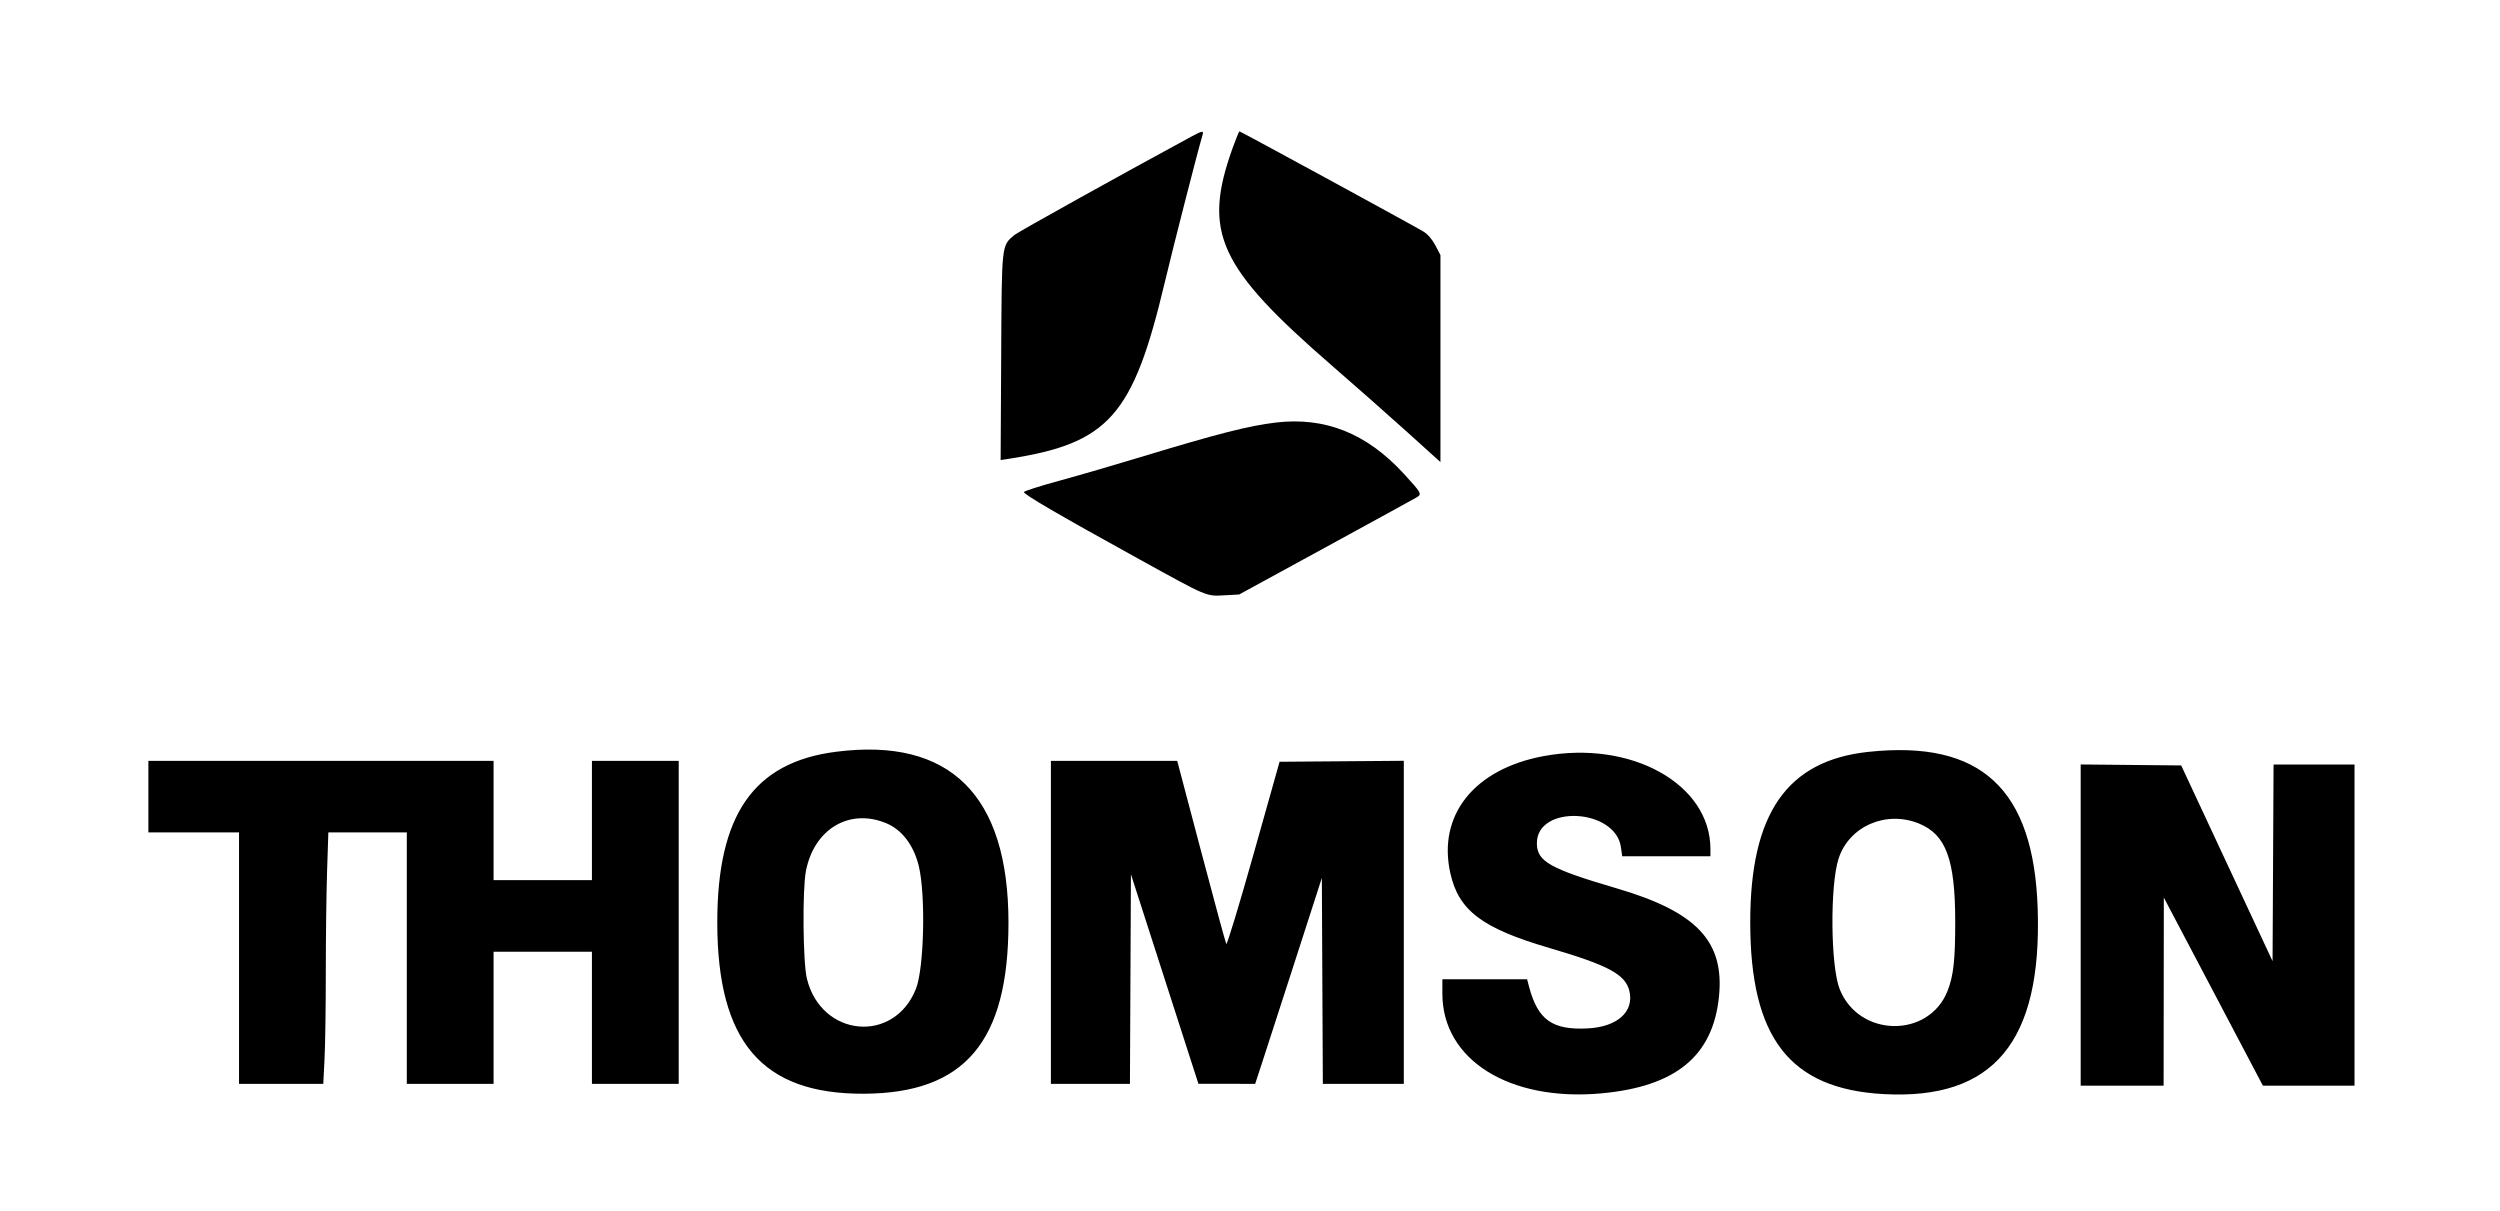
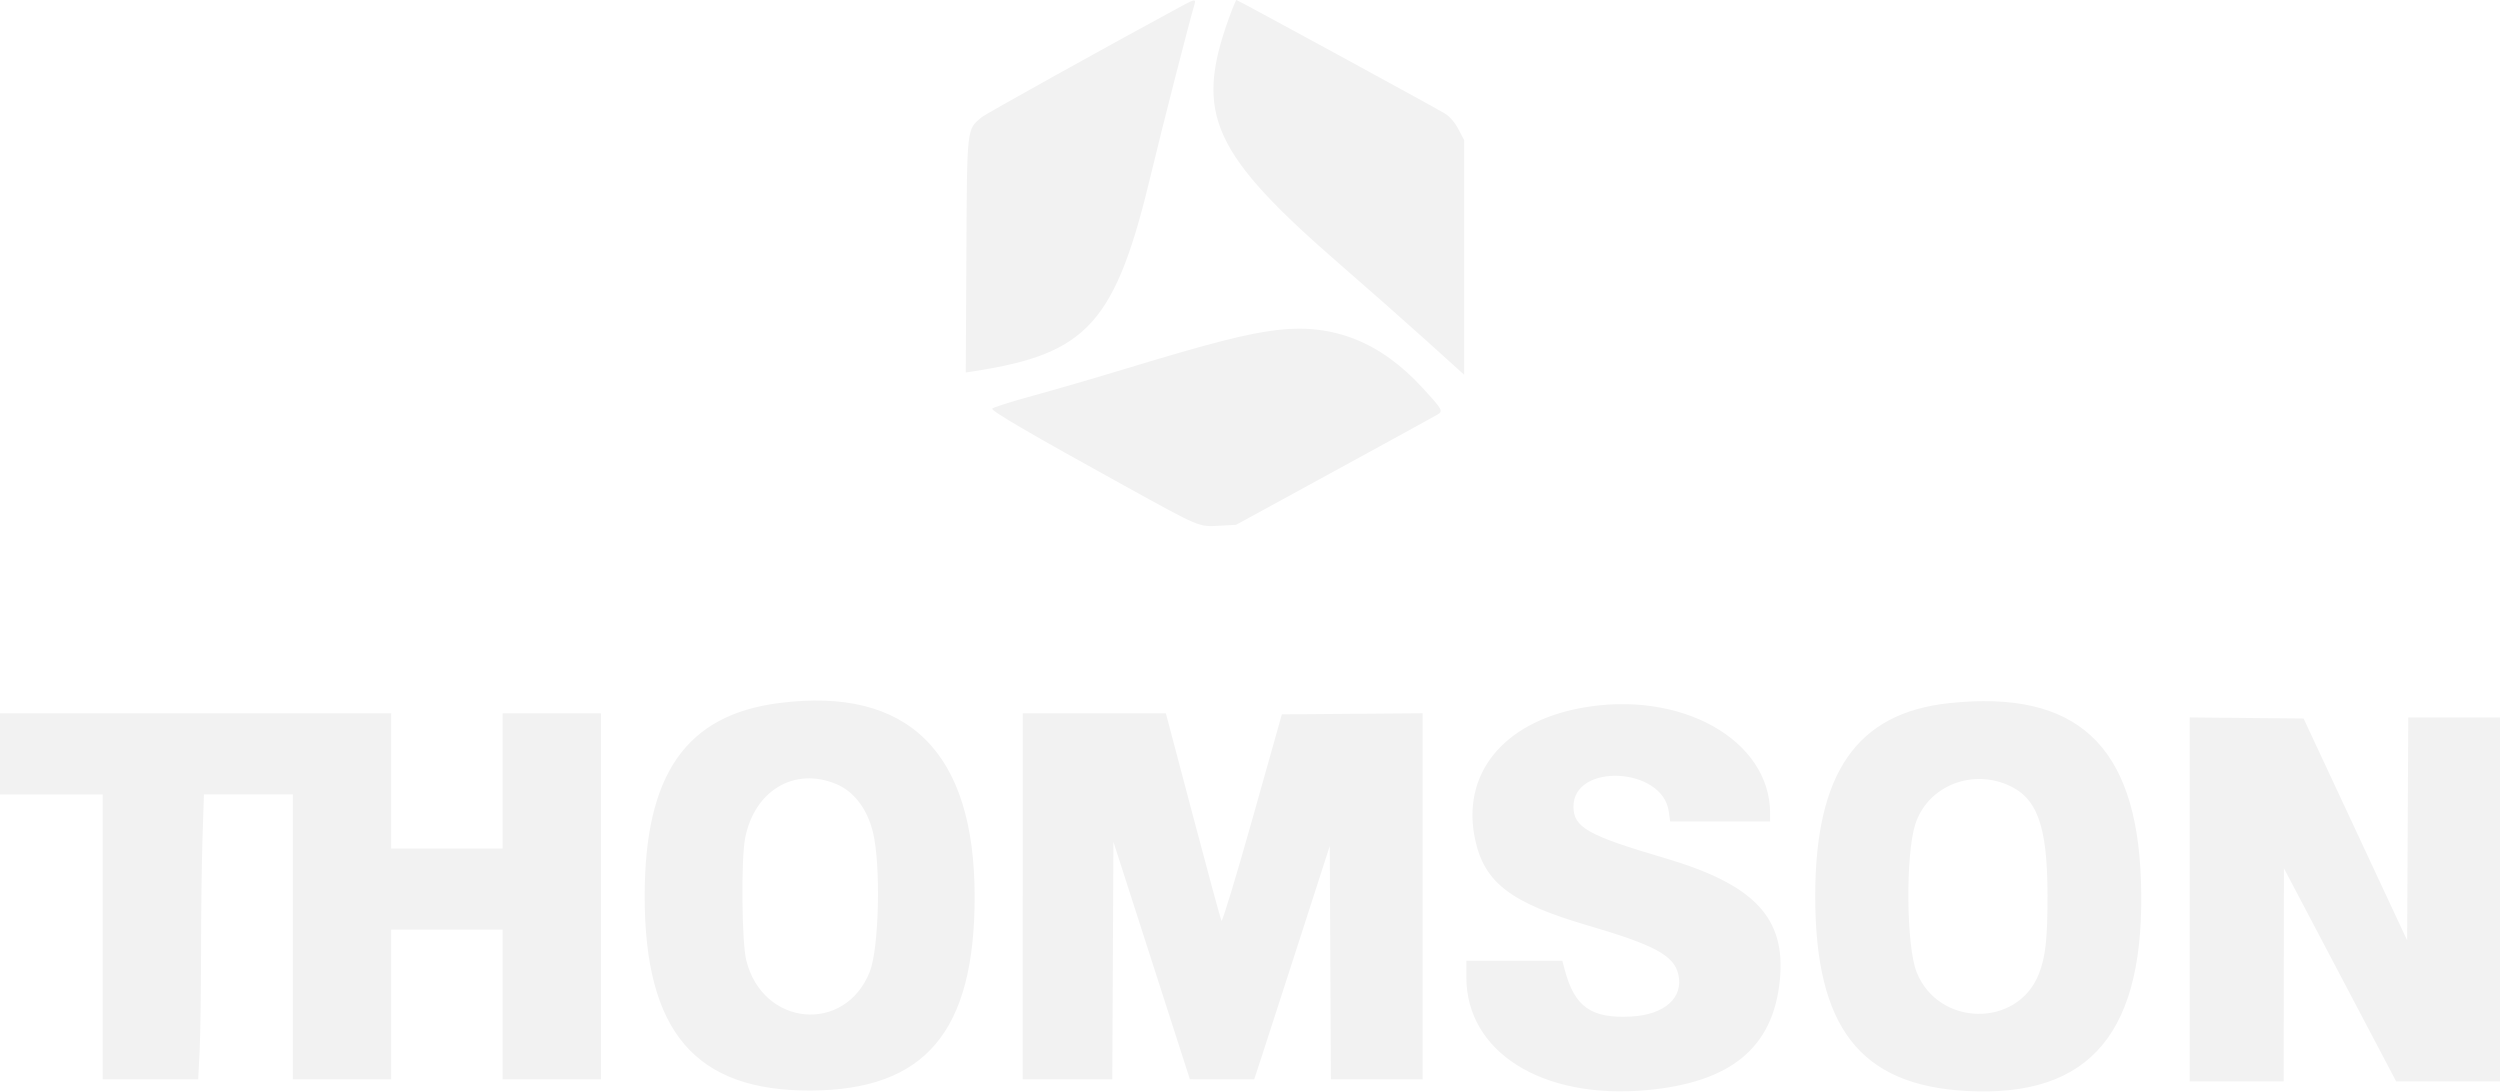
- <svg xmlns="http://www.w3.org/2000/svg" height="193.667" width="400">
-   <path style="fill:#000;fill-rule:evenodd;stroke:none" d="M189.667 10.252c-11.455 6.507-30.013 17.348-30.616 17.885-2.275 2.025-2.208 1.38-2.312 22.13l-.094 18.767 1.261-.203c17.429-2.815 21.618-7.765 27.101-32.03 1.489-6.587 5.857-24.499 6.515-26.718.275-.927.036-.905-1.855.169m7.058 2.165C191.521 27.692 194.27 33.986 214 51.961c3.942 3.592 9.754 8.984 12.917 11.984l5.75 5.454V31.798l-.875-1.755c-.547-1.099-1.326-2.042-2.083-2.524-1.698-1.081-31.587-18.186-31.777-18.186-.086 0-.629 1.388-1.207 3.084m7.442 49.808c-4.61.579-10.103 2.05-22.85 6.121-4.666 1.491-11.188 3.485-14.493 4.432-3.306.947-6.072 1.872-6.147 2.055-.153.374 5.88 4.07 20.118 12.324 11.709 6.787 11.344 6.626 14.556 6.44l2.522-.146 14.98-8.593c8.239-4.725 15.323-8.809 15.742-9.074.899-.568.79-.772-2.277-4.284-6.405-7.332-13.605-10.347-22.151-9.275m-76 59.795c-14.203 1.916-20.5 11.433-20.5 30.98 0 21.698 7.742 31.212 25.333 31.129 17.461-.082 25-9.452 25-31.071 0-23.176-10.114-33.699-29.833-31.038m178.5.012c-14.112 1.577-20.455 11.181-20.452 30.968.004 21.014 6.848 30.268 23.075 31.196 19.008 1.087 27.37-9.497 26.612-33.684-.682-21.767-9.802-30.65-29.235-28.48m-56.167.774c-12.009 2.344-18.363 10.722-16.125 21.261 1.444 6.798 5.486 10.006 17.125 13.589 10.194 3.138 13.149 4.808 13.827 7.817.846 3.751-2.075 6.509-7.191 6.79-6.101.335-8.627-1.537-10.137-7.513l-.358-1.417H233v2.635c0 11.984 11.569 19.611 27.451 18.097 12.883-1.227 19.315-6.777 20.359-17.565.972-10.047-3.834-15.403-17.643-19.664-11.608-3.581-13.825-4.896-13.831-8.203-.013-7.065 13.591-6.372 14.534.74l.216 1.627h15.247v-1.317c0-11.814-13.696-19.831-28.833-16.877M9.333 130.167v6.5H25v45.666H39.563l.219-4.552c.12-2.504.218-9.605.218-15.78 0-6.175.099-14.401.22-18.281l.219-7.053H54v45.666h15v-24h17v24h15v-58.666H86v21.666H69v-21.666H9.333v6.5m156 22.833v29.333h13.662l.086-19.034.086-19.035L185 163.295l5.833 19.03 4.904.004 4.904.004 1.12-3.583a6612.43 6612.43 0 0 0 5.763-18.702l4.643-15.12.086 18.703.086 18.702h13.994v-58.676l-10.736.088-10.737.088-4.493 16.763c-2.471 9.219-4.595 16.569-4.719 16.333-.123-.236-2.083-7.815-4.353-16.843l-4.128-16.415-10.917-.002-10.917-.002V153m178 .494v29.173h14.334l.018-17.084.019-17.083 8.563 17.083 8.563 17.084h15.837v-58.334H376.672l-.086 17.861-.086 17.86-7.897-17.777-7.896-17.777-8.687-.089-8.687-.089v29.172m-206.476-18.506c2.722 1.18 4.76 3.987 5.635 7.758 1.214 5.237.929 18.545-.478 22.306-3.765 10.064-16.398 8.826-18.862-1.849-.682-2.951-.791-16.154-.162-19.536 1.418-7.629 7.506-11.439 13.867-8.679m178.543.073c4.653 2.001 6.239 6.513 6.248 17.772.006 6.989-.296 9.867-1.321 12.607-3.246 8.675-15.327 8.481-18.65-.3-1.578-4.169-1.697-18.819-.194-23.709 1.812-5.89 8.217-8.823 13.917-6.37" transform="matrix(.92565 0 0 .8809 15.103 12.798)" />
+ <svg xmlns="http://www.w3.org/2000/svg" height="154.104" width="352.982" version="1.1" id="svg4">
+   <defs id="defs8" />
+   <path style="fill:#f2f2f2;fill-rule:evenodd;stroke:none;stroke-width:0.903" d="M 166.926,0.81 C 156.323,6.542 139.145,16.091 138.586,16.564 c -2.106,1.784 -2.044,1.216 -2.14,19.494 l -0.087,16.532 1.167,-0.179 c 16.133,-2.48 20.011,-6.84 25.086,-28.215 1.378,-5.802 5.422,-21.581 6.031,-23.536 0.255,-0.817 0.033,-0.797 -1.717,0.149 m 6.533,1.907 c -4.817,13.456 -2.272,19 15.991,34.834 3.649,3.164 9.029,7.914 11.957,10.557 l 5.322,4.804 V 19.789 l -0.81,-1.546 C 205.413,17.275 204.692,16.445 203.991,16.02 202.419,15.068 174.753,0 174.577,0 c -0.08,0 -0.582,1.223 -1.117,2.717 m 6.889,43.876 c -4.267,0.51 -9.352,1.806 -21.151,5.392 -4.319,1.313 -10.356,3.07 -13.415,3.904 -3.06,0.834 -5.621,1.649 -5.69,1.81 -0.142,0.329 5.443,3.585 18.622,10.856 10.838,5.979 10.501,5.837 13.474,5.673 l 2.334,-0.129 13.866,-7.57 c 7.626,-4.162 14.184,-7.76 14.572,-7.993 0.832,-0.5 0.731,-0.68 -2.108,-3.774 -5.929,-6.459 -12.593,-9.115 -20.504,-8.17 m -70.349,52.673 c -13.147,1.688 -18.976,10.071 -18.976,27.29 0,19.114 7.166,27.495 23.449,27.422 16.163,-0.072 23.141,-8.326 23.141,-27.37 0,-20.416 -9.362,-29.685 -27.615,-27.341 m 165.229,0.011 c -13.063,1.389 -18.934,9.849 -18.931,27.28 0.004,18.511 6.339,26.663 21.359,27.481 17.595,0.958 25.335,-8.366 24.633,-29.672 -0.631,-19.175 -9.073,-27 -27.061,-25.088 m -51.991,0.682 c -11.116,2.065 -16.998,9.445 -14.926,18.729 1.337,5.988 5.078,8.814 15.852,11.971 9.436,2.764 12.171,4.235 12.799,6.886 0.783,3.304 -1.921,5.734 -6.656,5.981 -5.647,0.295 -7.986,-1.354 -9.383,-6.618 l -0.331,-1.248 h -13.552 v 2.321 c 0,10.557 10.709,17.275 25.41,15.942 11.925,-1.081 17.879,-5.97 18.845,-15.473 0.9,-8.85 -3.549,-13.569 -16.331,-17.322 -10.745,-3.155 -12.797,-4.313 -12.803,-7.226 -0.012,-6.224 12.581,-5.613 13.453,0.652 l 0.2,1.433 h 14.113 v -1.16 c 0,-10.407 -12.678,-17.469 -26.689,-14.867 M 0,106.443 v 5.726 h 14.502 v 40.227 h 13.48 l 0.203,-4.01 c 0.111,-2.206 0.202,-8.461 0.202,-13.901 0,-5.44 0.092,-12.686 0.204,-16.104 l 0.203,-6.213 h 12.553 v 40.227 h 13.885 v -21.142 h 15.736 v 21.142 h 13.885 V 100.717 H 70.967 V 119.802 H 55.231 V 100.717 H 0 v 5.726 m 144.401,20.114 v 25.839 h 12.646 l 0.08,-16.767 0.08,-16.768 5.399,16.764 5.399,16.764 4.539,0.004 4.539,0.004 1.037,-3.156 a 6120.796,5824.89 0 0 0 5.335,-16.475 l 4.298,-13.319 0.08,16.475 0.08,16.475 h 12.954 v -51.688 l -9.938,0.077 -9.939,0.077 -4.159,14.767 c -2.287,8.121 -4.253,14.596 -4.368,14.388 -0.114,-0.208 -1.928,-6.884 -4.029,-14.837 l -3.821,-14.46 -10.105,-0.002 -10.105,-0.002 v 25.839 m 164.766,0.435 v 25.698 h 13.268 l 0.017,-15.049 0.018,-15.048 7.926,15.048 7.926,15.049 h 14.66 V 101.303 h -12.954 l -0.08,15.734 -0.08,15.733 -7.31,-15.66 -7.309,-15.66 -8.041,-0.078 -8.041,-0.078 v 25.698 M 118.043,110.689 c 2.52,1.039 4.406,3.512 5.216,6.834 1.124,4.613 0.86,16.336 -0.442,19.649 -3.485,8.865 -15.179,7.775 -17.46,-1.629 -0.631,-2.6 -0.732,-14.23 -0.15,-17.209 1.313,-6.72 6.948,-10.077 12.836,-7.645 m 165.268,0.064 c 4.307,1.763 5.775,5.737 5.783,15.655 0.006,6.157 -0.274,8.692 -1.223,11.106 -3.005,7.642 -14.187,7.471 -17.263,-0.264 -1.461,-3.672 -1.571,-16.578 -0.18,-20.885 1.677,-5.189 7.606,-7.772 12.882,-5.611" id="path2" />
</svg>
